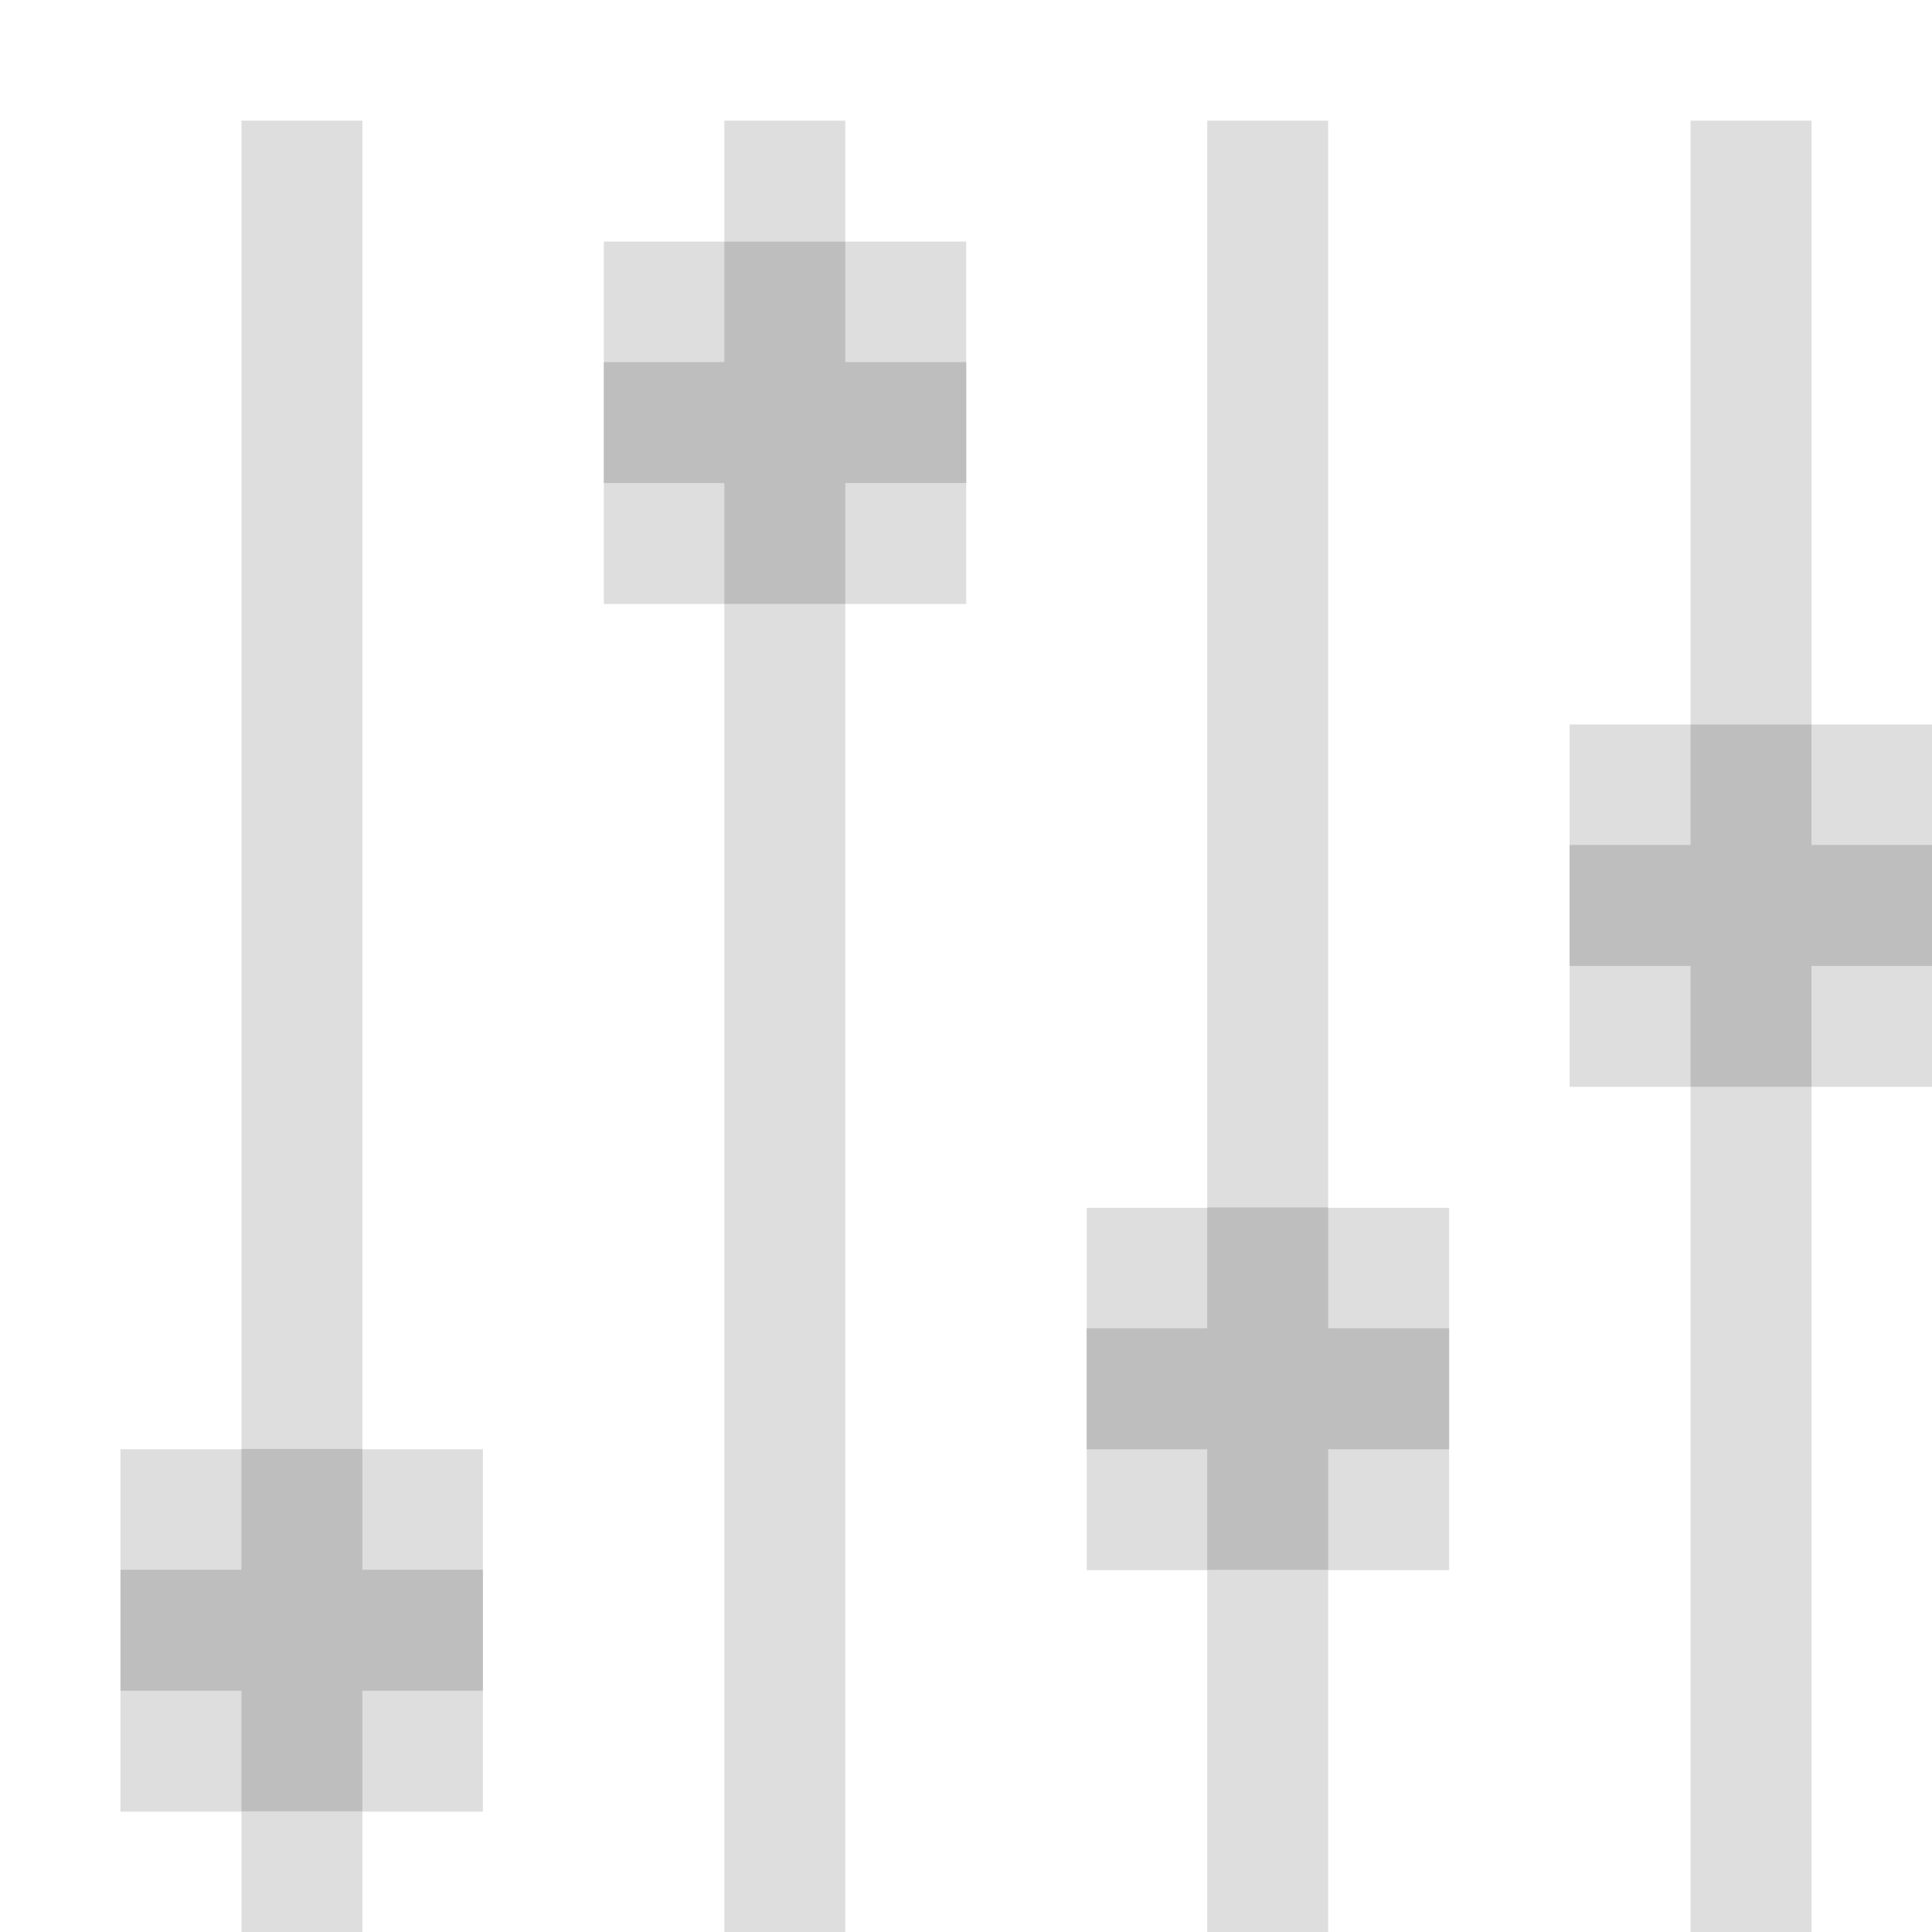
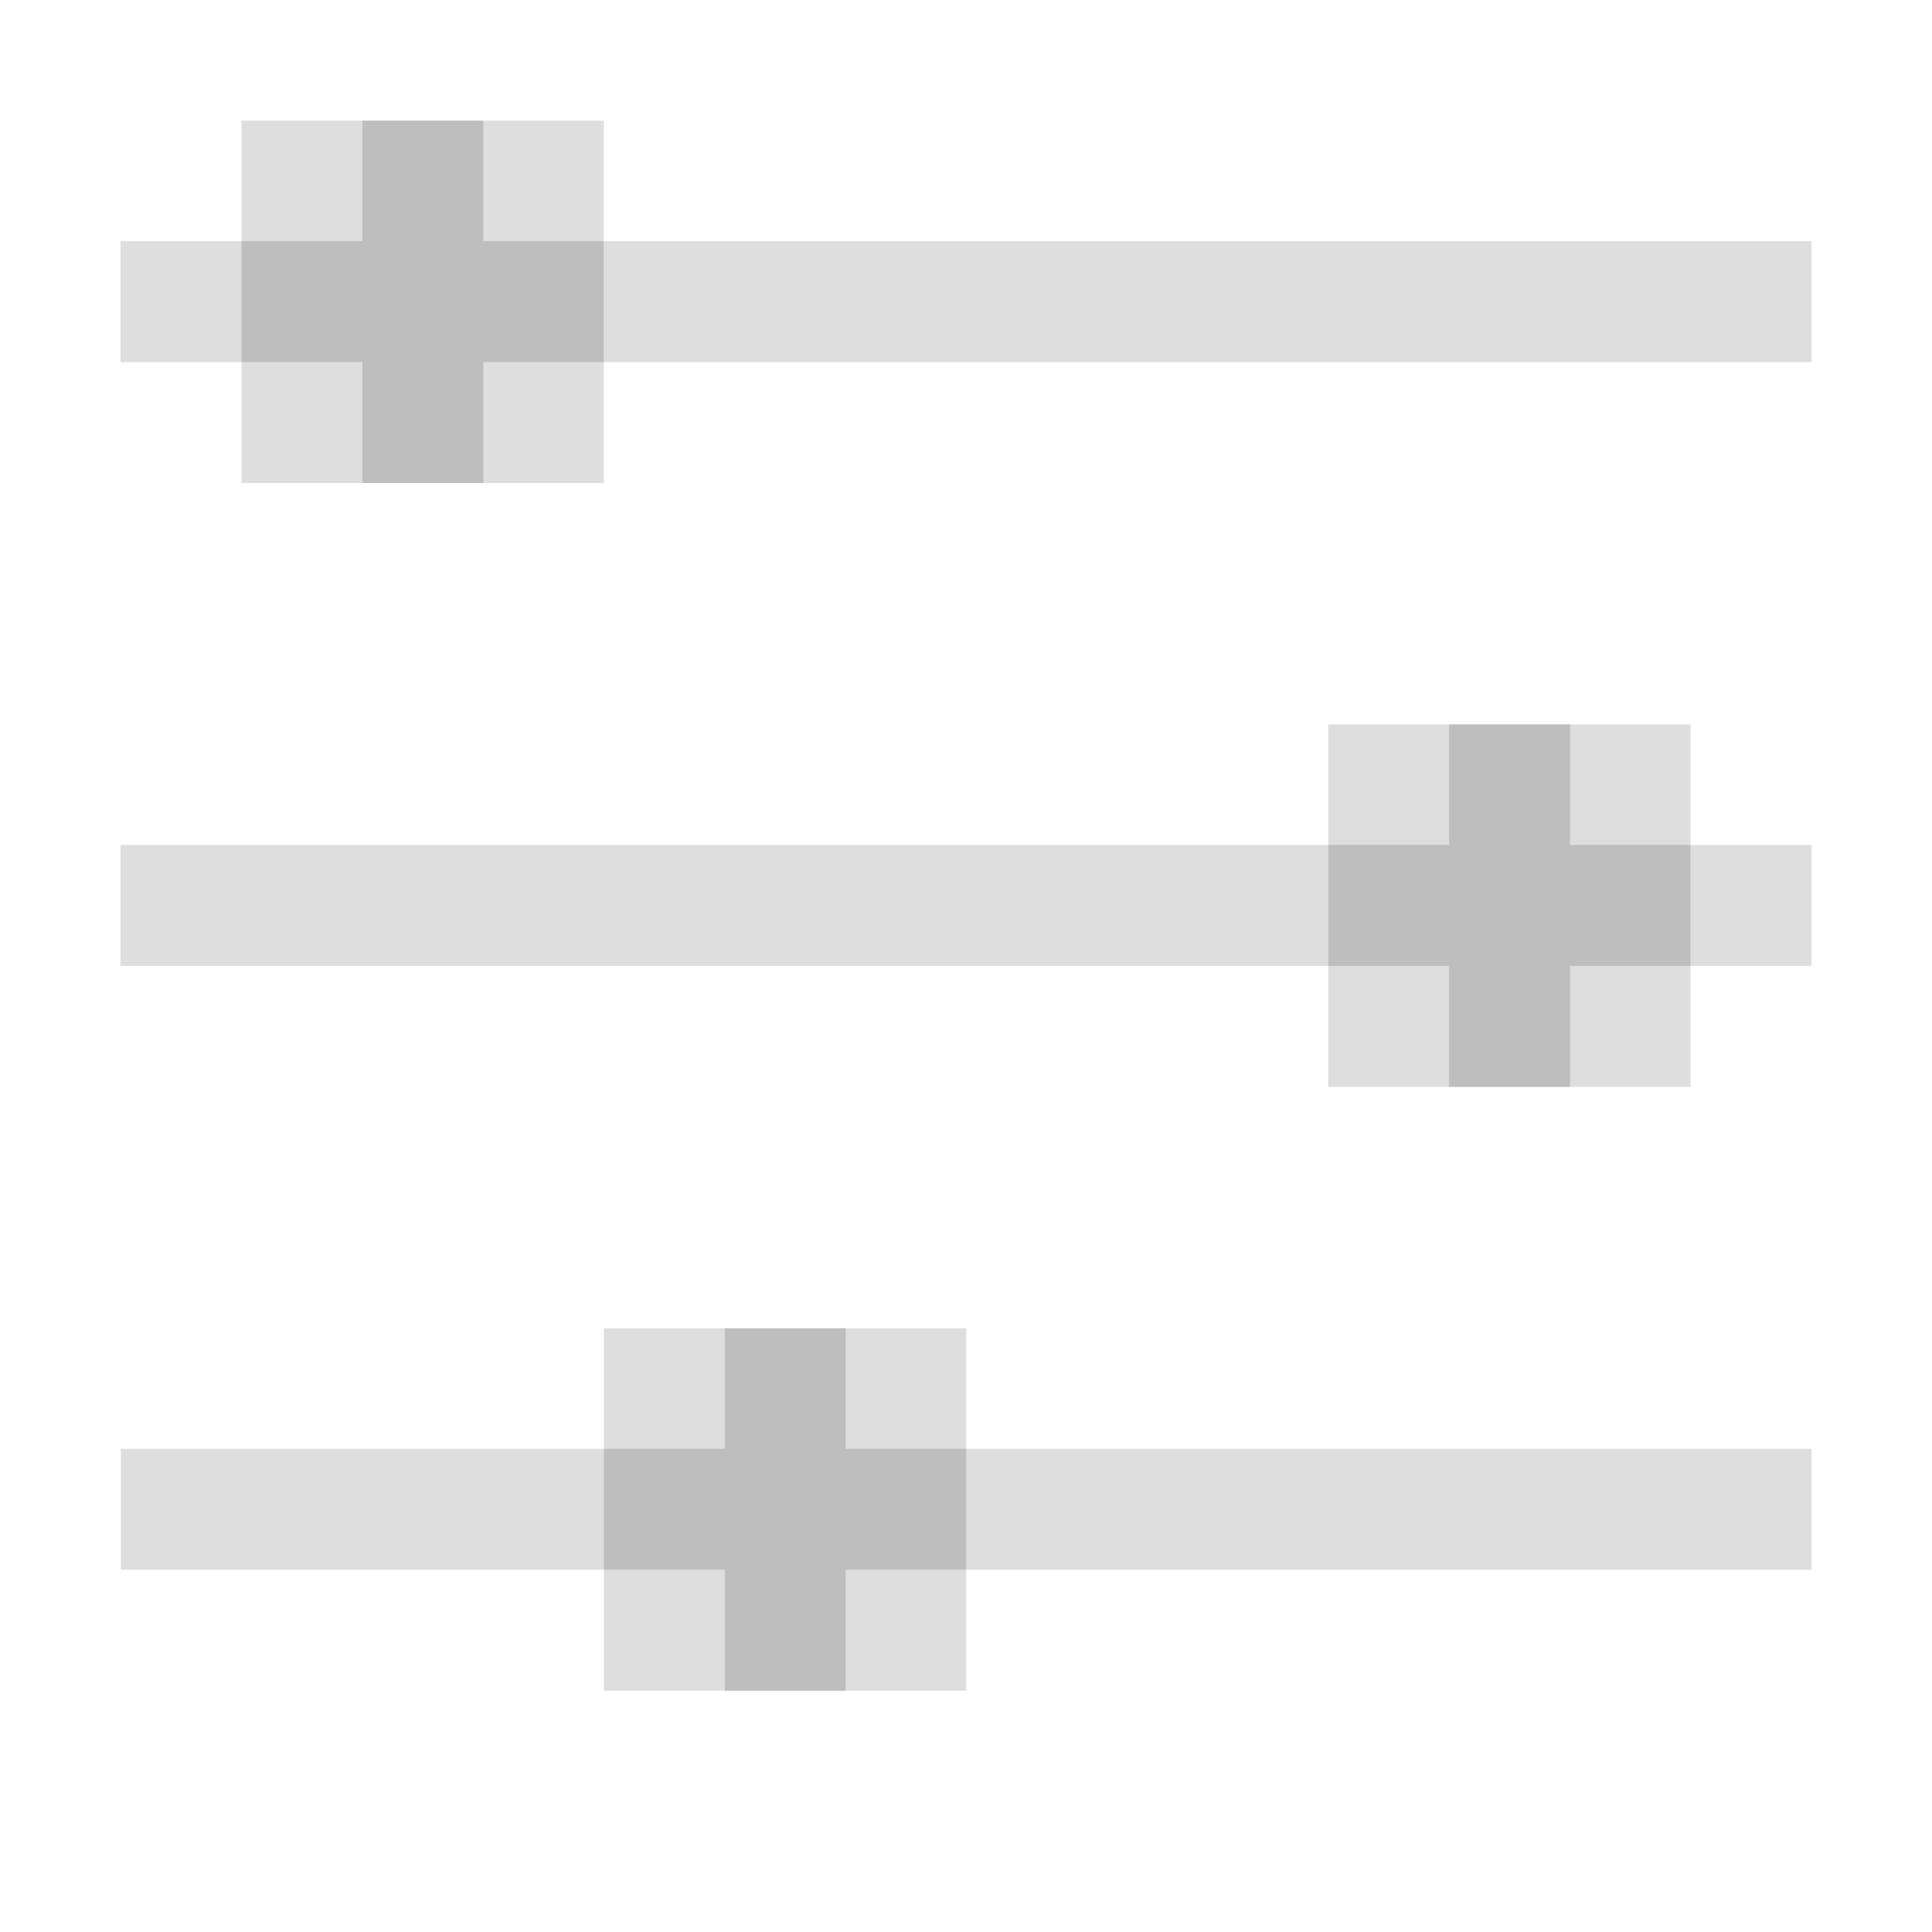
<svg xmlns="http://www.w3.org/2000/svg" width="16" height="16" viewBox="0 0 4.233 4.233" version="1.1" id="svg924">
  <defs id="defs918" />
  <g id="layer1" transform="translate(0,-292.7667)">
-     <rect style="opacity:0.5;fill:#bebebe;fill-opacity:1;stroke:none;stroke-width:0.05;stroke-linecap:butt;stroke-linejoin:round;stroke-miterlimit:4;stroke-dasharray:none;stroke-opacity:1;paint-order:markers fill stroke" id="rect1509-3-2-7-2-7-6-2-7-5-8-64-19-2-9-9-0-6-4-3" width="0.265" height="0.265" x="293.031" y="2.646" transform="rotate(90)" />
-     <rect style="opacity:0.5;fill:#bebebe;fill-opacity:1;stroke:none;stroke-width:0.15;stroke-linecap:butt;stroke-linejoin:round;stroke-miterlimit:4;stroke-dasharray:none;stroke-opacity:1;paint-order:markers fill stroke" id="rect1509-3-2-7-2-7-6-2-7-5-8-64-19-2-9-9-0-6" width="0.794" height="0.794" x="294.354" y="-4.233" transform="rotate(90)" />
-     <rect style="fill:#bebebe;fill-opacity:1;stroke:none;stroke-width:0.087;stroke-linecap:butt;stroke-linejoin:round;stroke-miterlimit:4;stroke-dasharray:none;stroke-opacity:1;paint-order:markers fill stroke" id="rect1509-5-3-7-2-8-1-54-7-2-5-6-1" width="0.794" height="0.265" x="-295.148" y="-3.969" transform="matrix(0,-1,-1,0,0,0)" />
-     <rect style="fill:#bebebe;fill-opacity:1;stroke:none;stroke-width:0.087;stroke-linecap:butt;stroke-linejoin:round;stroke-miterlimit:4;stroke-dasharray:none;stroke-opacity:1;paint-order:markers fill stroke" id="rect1509-5-3-7-28-70-1-0-6-6" width="0.265" height="0.794" x="-294.883" y="-4.233" transform="matrix(0,-1,-1,0,0,0)" />
-     <rect style="opacity:0.5;fill:#bebebe;fill-opacity:1;stroke:none;stroke-width:0.15;stroke-linecap:butt;stroke-linejoin:round;stroke-miterlimit:4;stroke-dasharray:none;stroke-opacity:1;paint-order:markers fill stroke" id="rect1509-3-2-7-2-7-6-2-7-5-8-64-19-2-9-9-0-6-4" width="0.794" height="0.794" x="295.942" y="-1.058" transform="rotate(90)" />
-     <rect style="fill:#bebebe;fill-opacity:1;stroke:none;stroke-width:0.087;stroke-linecap:butt;stroke-linejoin:round;stroke-miterlimit:4;stroke-dasharray:none;stroke-opacity:1;paint-order:markers fill stroke" id="rect1509-5-3-7-2-8-1-54-7-2-5-6-1-7" width="0.794" height="0.265" x="-296.735" y="-0.794" transform="matrix(0,-1,-1,0,0,0)" />
-     <rect style="fill:#bebebe;fill-opacity:1;stroke:none;stroke-width:0.087;stroke-linecap:butt;stroke-linejoin:round;stroke-miterlimit:4;stroke-dasharray:none;stroke-opacity:1;paint-order:markers fill stroke" id="rect1509-5-3-7-28-70-1-0-6-6-6" width="0.265" height="0.794" x="-296.471" y="-1.058" transform="matrix(0,-1,-1,0,0,0)" />
-     <rect style="opacity:0.5;fill:#bebebe;fill-opacity:1;stroke:none;stroke-width:0.15;stroke-linecap:butt;stroke-linejoin:round;stroke-miterlimit:4;stroke-dasharray:none;stroke-opacity:1;paint-order:markers fill stroke" id="rect1509-3-2-7-2-7-6-2-7-5-8-64-19-2-9-9-0-6-6" width="0.794" height="0.794" x="293.296" y="-2.117" transform="rotate(90)" />
-     <rect style="fill:#bebebe;fill-opacity:1;stroke:none;stroke-width:0.087;stroke-linecap:butt;stroke-linejoin:round;stroke-miterlimit:4;stroke-dasharray:none;stroke-opacity:1;paint-order:markers fill stroke" id="rect1509-5-3-7-2-8-1-54-7-2-5-6-1-9" width="0.794" height="0.265" x="-294.09" y="-1.852" transform="matrix(0,-1,-1,0,0,0)" />
-     <rect style="fill:#bebebe;fill-opacity:1;stroke:none;stroke-width:0.087;stroke-linecap:butt;stroke-linejoin:round;stroke-miterlimit:4;stroke-dasharray:none;stroke-opacity:1;paint-order:markers fill stroke" id="rect1509-5-3-7-28-70-1-0-6-6-3" width="0.265" height="0.794" x="-293.825" y="-2.117" transform="matrix(0,-1,-1,0,0,0)" />
-     <rect style="opacity:0.5;fill:#bebebe;fill-opacity:1;stroke:none;stroke-width:0.166;stroke-linecap:butt;stroke-linejoin:round;stroke-miterlimit:4;stroke-dasharray:none;stroke-opacity:1;paint-order:markers fill stroke" id="rect1509-3-2-7-2-7-6-2-7-5-8-64-19-2-9-9-0-6-4-3-9" width="2.91" height="0.265" x="293.031" y="-0.794" transform="rotate(90)" />
-     <rect style="opacity:0.5;fill:#bebebe;fill-opacity:1;stroke:none;stroke-width:0.166;stroke-linecap:butt;stroke-linejoin:round;stroke-miterlimit:4;stroke-dasharray:none;stroke-opacity:1;paint-order:markers fill stroke" id="rect1509-3-2-7-2-7-6-2-7-5-8-64-19-2-9-9-0-6-4-3-1" width="2.91" height="0.265" x="294.09" y="-1.852" transform="rotate(90)" />
-     <rect style="opacity:0.5;fill:#bebebe;fill-opacity:1;stroke:none;stroke-width:0.112;stroke-linecap:butt;stroke-linejoin:round;stroke-miterlimit:4;stroke-dasharray:none;stroke-opacity:1;paint-order:markers fill stroke" id="rect1509-3-2-7-2-7-6-2-7-5-8-64-19-2-9-9-0-6-4-3-0" width="1.323" height="0.265" x="293.031" y="-3.969" transform="rotate(90)" />
-     <rect style="opacity:0.5;fill:#bebebe;fill-opacity:1;stroke:none;stroke-width:0.15;stroke-linecap:butt;stroke-linejoin:round;stroke-miterlimit:4;stroke-dasharray:none;stroke-opacity:1;paint-order:markers fill stroke" id="rect1509-3-2-7-2-7-6-2-7-5-8-64-19-2-9-9-0-6-2" width="0.794" height="0.794" x="295.413" y="-3.175" transform="rotate(90)" />
-     <rect style="fill:#bebebe;fill-opacity:1;stroke:none;stroke-width:0.087;stroke-linecap:butt;stroke-linejoin:round;stroke-miterlimit:4;stroke-dasharray:none;stroke-opacity:1;paint-order:markers fill stroke" id="rect1509-5-3-7-2-8-1-54-7-2-5-6-1-6" width="0.794" height="0.265" x="-296.206" y="-2.91" transform="matrix(0,-1,-1,0,0,0)" />
-     <rect style="fill:#bebebe;fill-opacity:1;stroke:none;stroke-width:0.087;stroke-linecap:butt;stroke-linejoin:round;stroke-miterlimit:4;stroke-dasharray:none;stroke-opacity:1;paint-order:markers fill stroke" id="rect1509-5-3-7-28-70-1-0-6-6-1" width="0.265" height="0.794" x="-295.942" y="-3.175" transform="matrix(0,-1,-1,0,0,0)" />
-     <rect style="opacity:0.5;fill:#bebebe;fill-opacity:1;stroke:none;stroke-width:0.15;stroke-linecap:butt;stroke-linejoin:round;stroke-miterlimit:4;stroke-dasharray:none;stroke-opacity:1;paint-order:markers fill stroke" id="rect1509-3-2-7-2-7-6-2-7-5-8-64-19-2-9-9-0-6-4-3-0-7" width="2.381" height="0.265" x="293.031" y="-2.91" transform="rotate(90)" />
-     <rect style="opacity:0.5;fill:#bebebe;fill-opacity:1;stroke:none;stroke-width:0.05;stroke-linecap:butt;stroke-linejoin:round;stroke-miterlimit:4;stroke-dasharray:none;stroke-opacity:1;paint-order:markers fill stroke" id="rect1509-3-2-7-2-7-6-2-7-5-8-64-19-2-9-9-0-6-4-3-1-2" width="0.265" height="0.265" x="293.031" y="-1.852" transform="rotate(90)" />
-     <rect style="opacity:0.5;fill:#bebebe;fill-opacity:1;stroke:none;stroke-width:0.132;stroke-linecap:butt;stroke-linejoin:round;stroke-miterlimit:4;stroke-dasharray:none;stroke-opacity:1;paint-order:markers fill stroke" id="rect1509-3-2-7-2-7-6-2-7-5-8-64-19-2-9-9-0-6-4-3-0-7-2" width="1.852" height="0.265" x="295.148" y="-3.969" transform="rotate(90)" />
-     <rect style="opacity:0.5;fill:#bebebe;fill-opacity:1;stroke:none;stroke-width:0.087;stroke-linecap:butt;stroke-linejoin:round;stroke-miterlimit:4;stroke-dasharray:none;stroke-opacity:1;paint-order:markers fill stroke" id="rect1509-3-2-7-2-7-6-2-7-5-8-64-19-2-9-9-0-6-4-3-1-2-7" width="0.794" height="0.265" x="296.206" y="-2.91" transform="rotate(90)" />
-     <rect style="opacity:0.5;fill:#bebebe;fill-opacity:1;stroke:none;stroke-width:0.05;stroke-linecap:butt;stroke-linejoin:round;stroke-miterlimit:4;stroke-dasharray:none;stroke-opacity:1;paint-order:markers fill stroke" id="rect1509-3-2-7-2-7-6-2-7-5-8-64-19-2-9-9-0-6-4-3-1-28" width="0.265" height="0.265" x="296.735" y="-0.794" transform="rotate(90)" />
+     <rect style="opacity:0.5;fill:#bebebe;fill-opacity:1;stroke:none;stroke-width:0.15;stroke-linecap:butt;stroke-linejoin:round;stroke-miterlimit:4;stroke-dasharray:none;stroke-opacity:1;paint-order:markers fill stroke" id="rect1509-3-2-7-2-7-6-2-7-5-8-64-19-2-9-9-0-6-4" width="0.794" height="0.794" x="-1.323" y="-293.825" transform="scale(-1)" />
+     <rect style="fill:#bebebe;fill-opacity:1;stroke:none;stroke-width:0.087;stroke-linecap:butt;stroke-linejoin:round;stroke-miterlimit:4;stroke-dasharray:none;stroke-opacity:1;paint-order:markers fill stroke" id="rect1509-5-3-7-2-8-1-54-7-2-5-6-1-7" width="0.794" height="0.265" x="0.529" y="-293.56" transform="scale(1,-1)" />
+     <rect style="fill:#bebebe;fill-opacity:1;stroke:none;stroke-width:0.087;stroke-linecap:butt;stroke-linejoin:round;stroke-miterlimit:4;stroke-dasharray:none;stroke-opacity:1;paint-order:markers fill stroke" id="rect1509-5-3-7-28-70-1-0-6-6-6" width="0.265" height="0.794" x="0.794" y="-293.825" transform="scale(1,-1)" />
+     <rect style="opacity:0.5;fill:#bebebe;fill-opacity:1;stroke:none;stroke-width:0.15;stroke-linecap:butt;stroke-linejoin:round;stroke-miterlimit:4;stroke-dasharray:none;stroke-opacity:1;paint-order:markers fill stroke" id="rect1509-3-2-7-2-7-6-2-7-5-8-64-19-2-9-9-0-6-6" width="0.794" height="0.794" x="-3.704" y="-295.148" transform="scale(-1)" />
+     <rect style="fill:#bebebe;fill-opacity:1;stroke:none;stroke-width:0.087;stroke-linecap:butt;stroke-linejoin:round;stroke-miterlimit:4;stroke-dasharray:none;stroke-opacity:1;paint-order:markers fill stroke" id="rect1509-5-3-7-2-8-1-54-7-2-5-6-1-9" width="0.794" height="0.265" x="2.91" y="-294.883" transform="scale(1,-1)" />
+     <rect style="fill:#bebebe;fill-opacity:1;stroke:none;stroke-width:0.087;stroke-linecap:butt;stroke-linejoin:round;stroke-miterlimit:4;stroke-dasharray:none;stroke-opacity:1;paint-order:markers fill stroke" id="rect1509-5-3-7-28-70-1-0-6-6-3" width="0.265" height="0.794" x="3.175" y="-295.148" transform="scale(1,-1)" />
+     <rect style="opacity:0.5;fill:#bebebe;fill-opacity:1;stroke:none;stroke-width:0.158;stroke-linecap:butt;stroke-linejoin:round;stroke-miterlimit:4;stroke-dasharray:none;stroke-opacity:1;paint-order:markers fill stroke" id="rect1509-3-2-7-2-7-6-2-7-5-8-64-19-2-9-9-0-6-4-3-9" width="2.646" height="0.265" x="-3.969" y="-293.56" transform="scale(-1)" />
+     <rect style="opacity:0.5;fill:#bebebe;fill-opacity:1;stroke:none;stroke-width:0.158;stroke-linecap:butt;stroke-linejoin:round;stroke-miterlimit:4;stroke-dasharray:none;stroke-opacity:1;paint-order:markers fill stroke" id="rect1509-3-2-7-2-7-6-2-7-5-8-64-19-2-9-9-0-6-4-3-1" width="2.646" height="0.265" x="-2.91" y="-294.883" transform="scale(-1)" />
+     <rect style="opacity:0.5;fill:#bebebe;fill-opacity:1;stroke:none;stroke-width:0.15;stroke-linecap:butt;stroke-linejoin:round;stroke-miterlimit:4;stroke-dasharray:none;stroke-opacity:1;paint-order:markers fill stroke" id="rect1509-3-2-7-2-7-6-2-7-5-8-64-19-2-9-9-0-6-2" width="0.794" height="0.794" x="-2.117" y="-296.471" transform="scale(-1)" />
+     <rect style="fill:#bebebe;fill-opacity:1;stroke:none;stroke-width:0.087;stroke-linecap:butt;stroke-linejoin:round;stroke-miterlimit:4;stroke-dasharray:none;stroke-opacity:1;paint-order:markers fill stroke" id="rect1509-5-3-7-2-8-1-54-7-2-5-6-1-6" width="0.794" height="0.265" x="1.323" y="-296.206" transform="scale(1,-1)" />
+     <rect style="fill:#bebebe;fill-opacity:1;stroke:none;stroke-width:0.087;stroke-linecap:butt;stroke-linejoin:round;stroke-miterlimit:4;stroke-dasharray:none;stroke-opacity:1;paint-order:markers fill stroke" id="rect1509-5-3-7-28-70-1-0-6-6-1" width="0.265" height="0.794" x="1.588" y="-296.471" transform="scale(1,-1)" />
+     <rect style="opacity:0.5;fill:#bebebe;fill-opacity:1;stroke:none;stroke-width:0.132;stroke-linecap:butt;stroke-linejoin:round;stroke-miterlimit:4;stroke-dasharray:none;stroke-opacity:1;paint-order:markers fill stroke" id="rect1509-3-2-7-2-7-6-2-7-5-8-64-19-2-9-9-0-6-4-3-0-7" width="1.852" height="0.265" x="-3.969" y="-296.206" transform="scale(-1)" />
+     <rect style="opacity:0.5;fill:#bebebe;fill-opacity:1;stroke:none;stroke-width:0.05;stroke-linecap:butt;stroke-linejoin:round;stroke-miterlimit:4;stroke-dasharray:none;stroke-opacity:1;paint-order:markers fill stroke" id="rect1509-3-2-7-2-7-6-2-7-5-8-64-19-2-9-9-0-6-4-3-1-2" width="0.265" height="0.265" x="-3.969" y="-294.883" transform="scale(-1)" />
+     <rect style="opacity:0.5;fill:#bebebe;fill-opacity:1;stroke:none;stroke-width:0.1;stroke-linecap:butt;stroke-linejoin:round;stroke-miterlimit:4;stroke-dasharray:none;stroke-opacity:1;paint-order:markers fill stroke" id="rect1509-3-2-7-2-7-6-2-7-5-8-64-19-2-9-9-0-6-4-3-1-2-7" width="1.058" height="0.265" x="-1.323" y="-296.206" transform="scale(-1)" />
+     <rect style="opacity:0.5;fill:#bebebe;fill-opacity:1;stroke:none;stroke-width:0.05;stroke-linecap:butt;stroke-linejoin:round;stroke-miterlimit:4;stroke-dasharray:none;stroke-opacity:1;paint-order:markers fill stroke" id="rect1509-3-2-7-2-7-6-2-7-5-8-64-19-2-9-9-0-6-4-3-1-28" width="0.265" height="0.265" x="-0.529" y="-293.56" transform="scale(-1)" />
  </g>
</svg>
